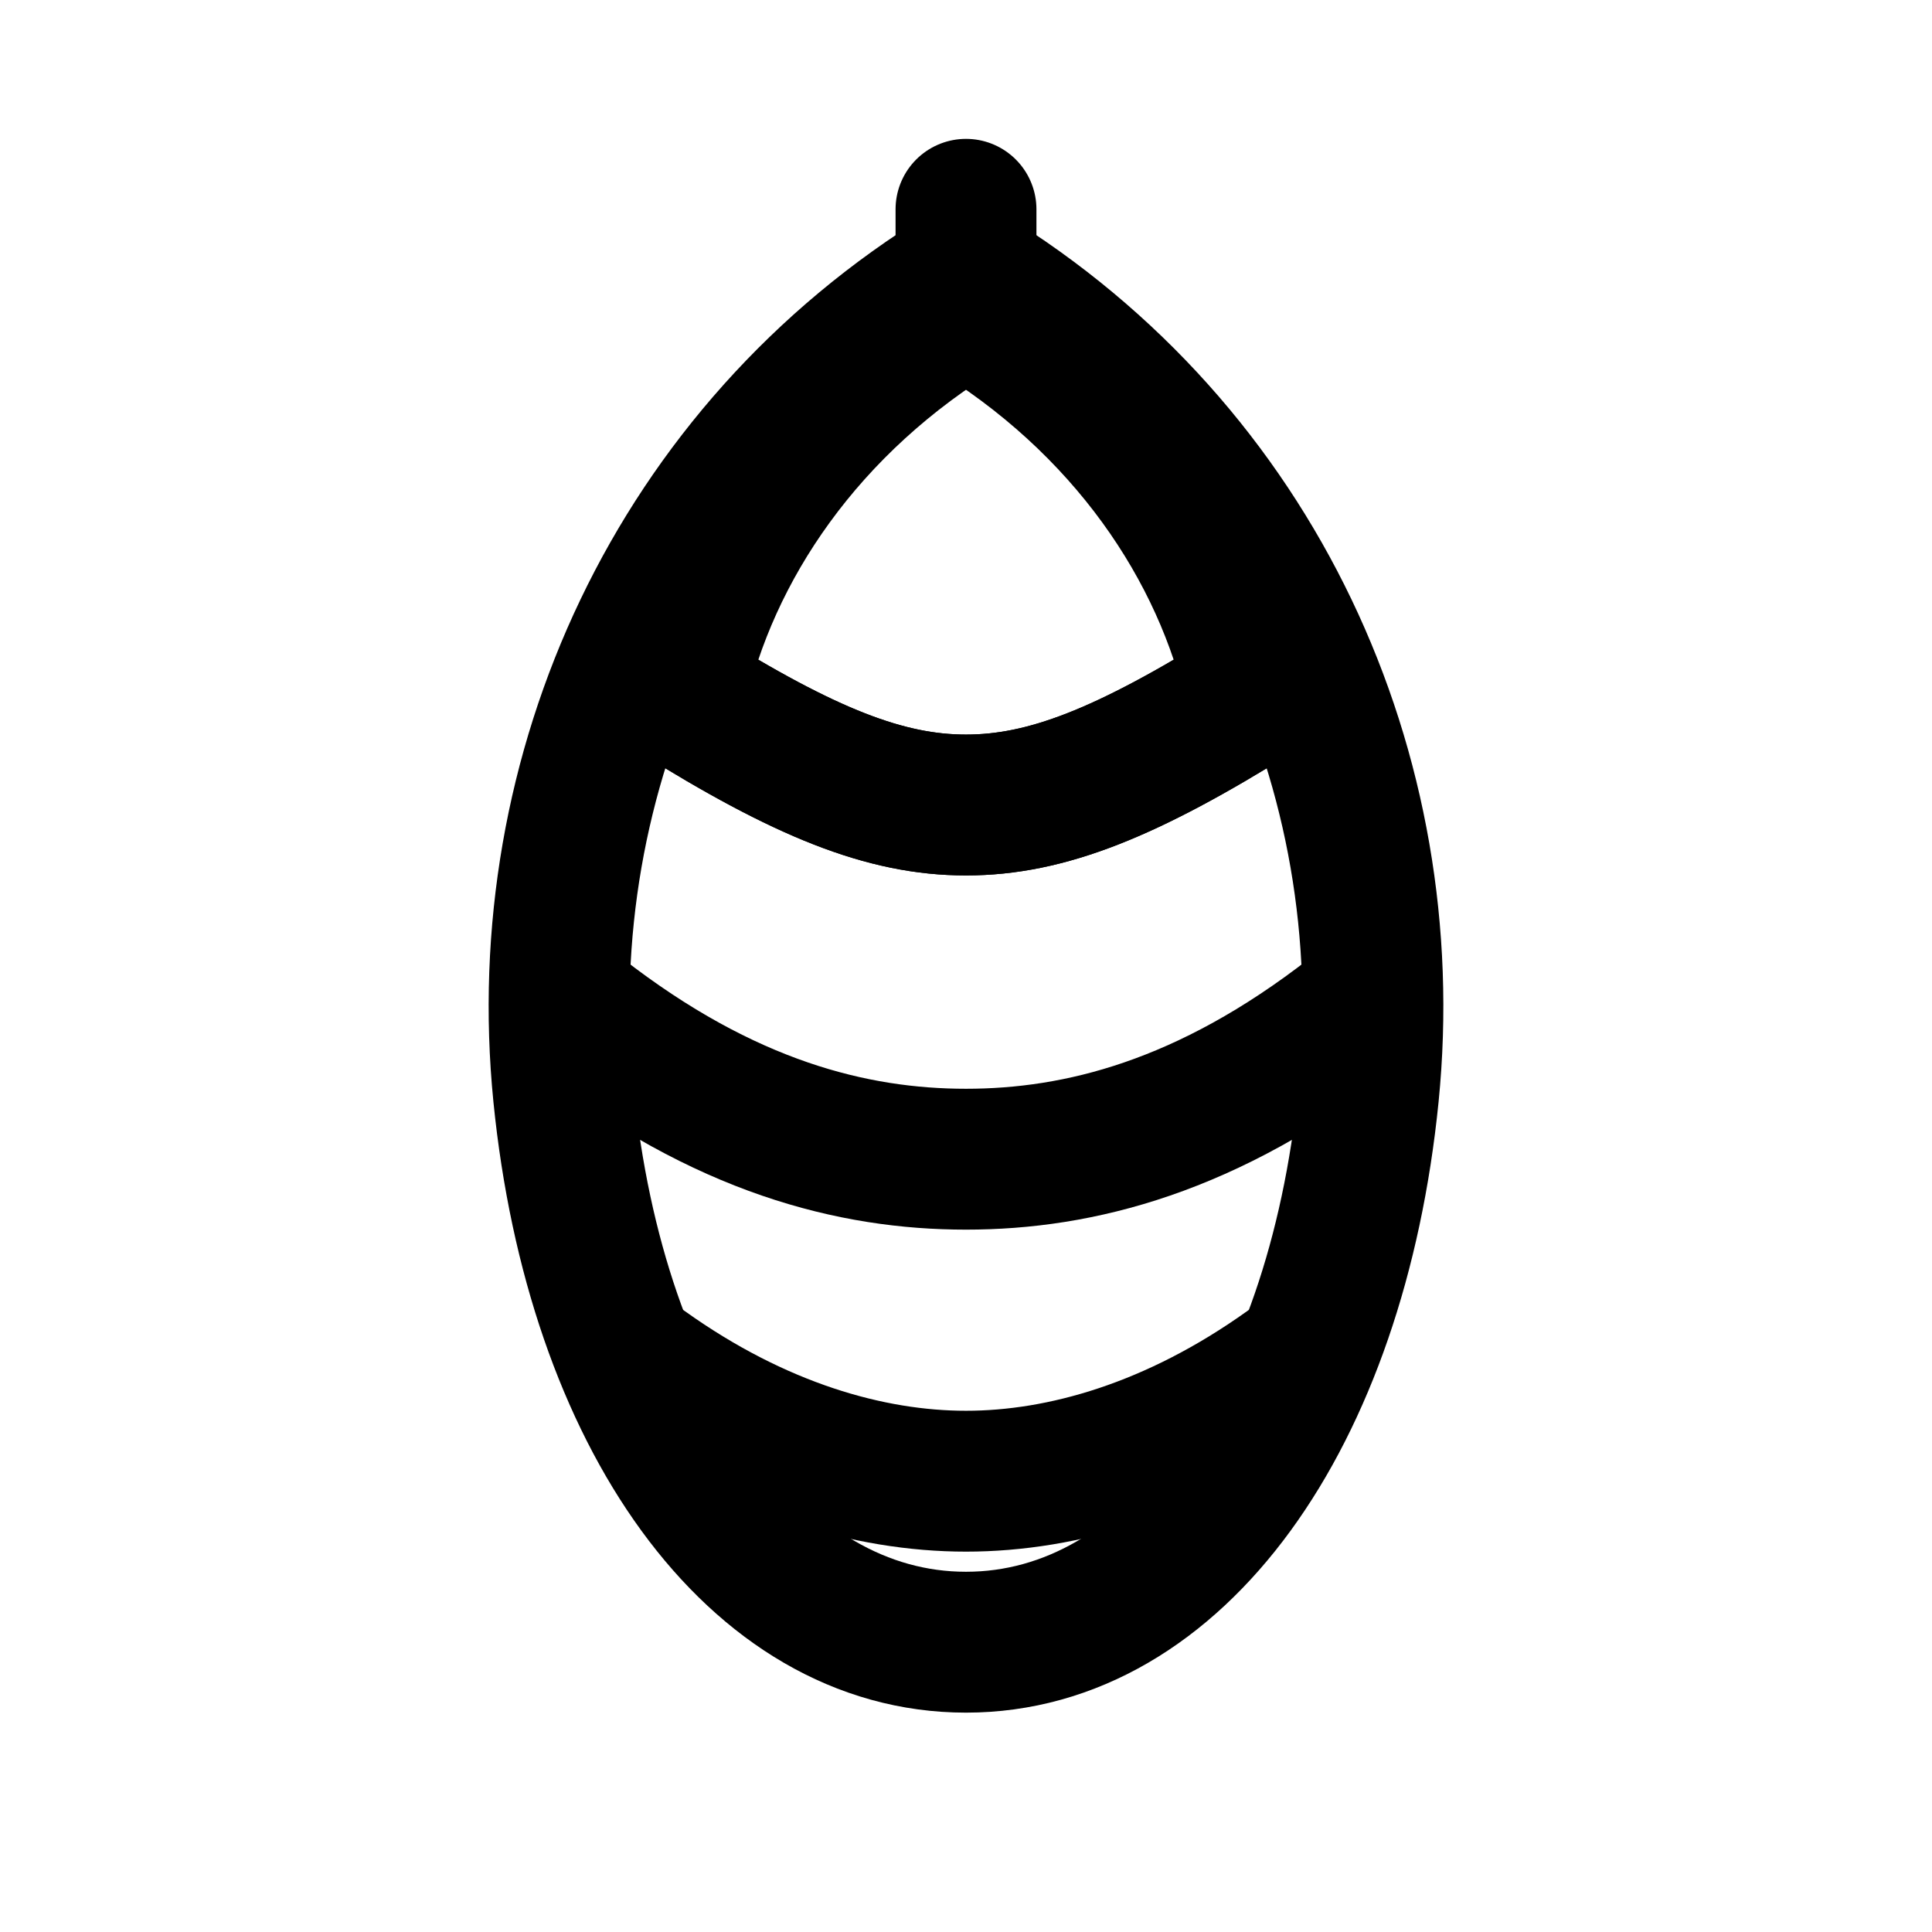
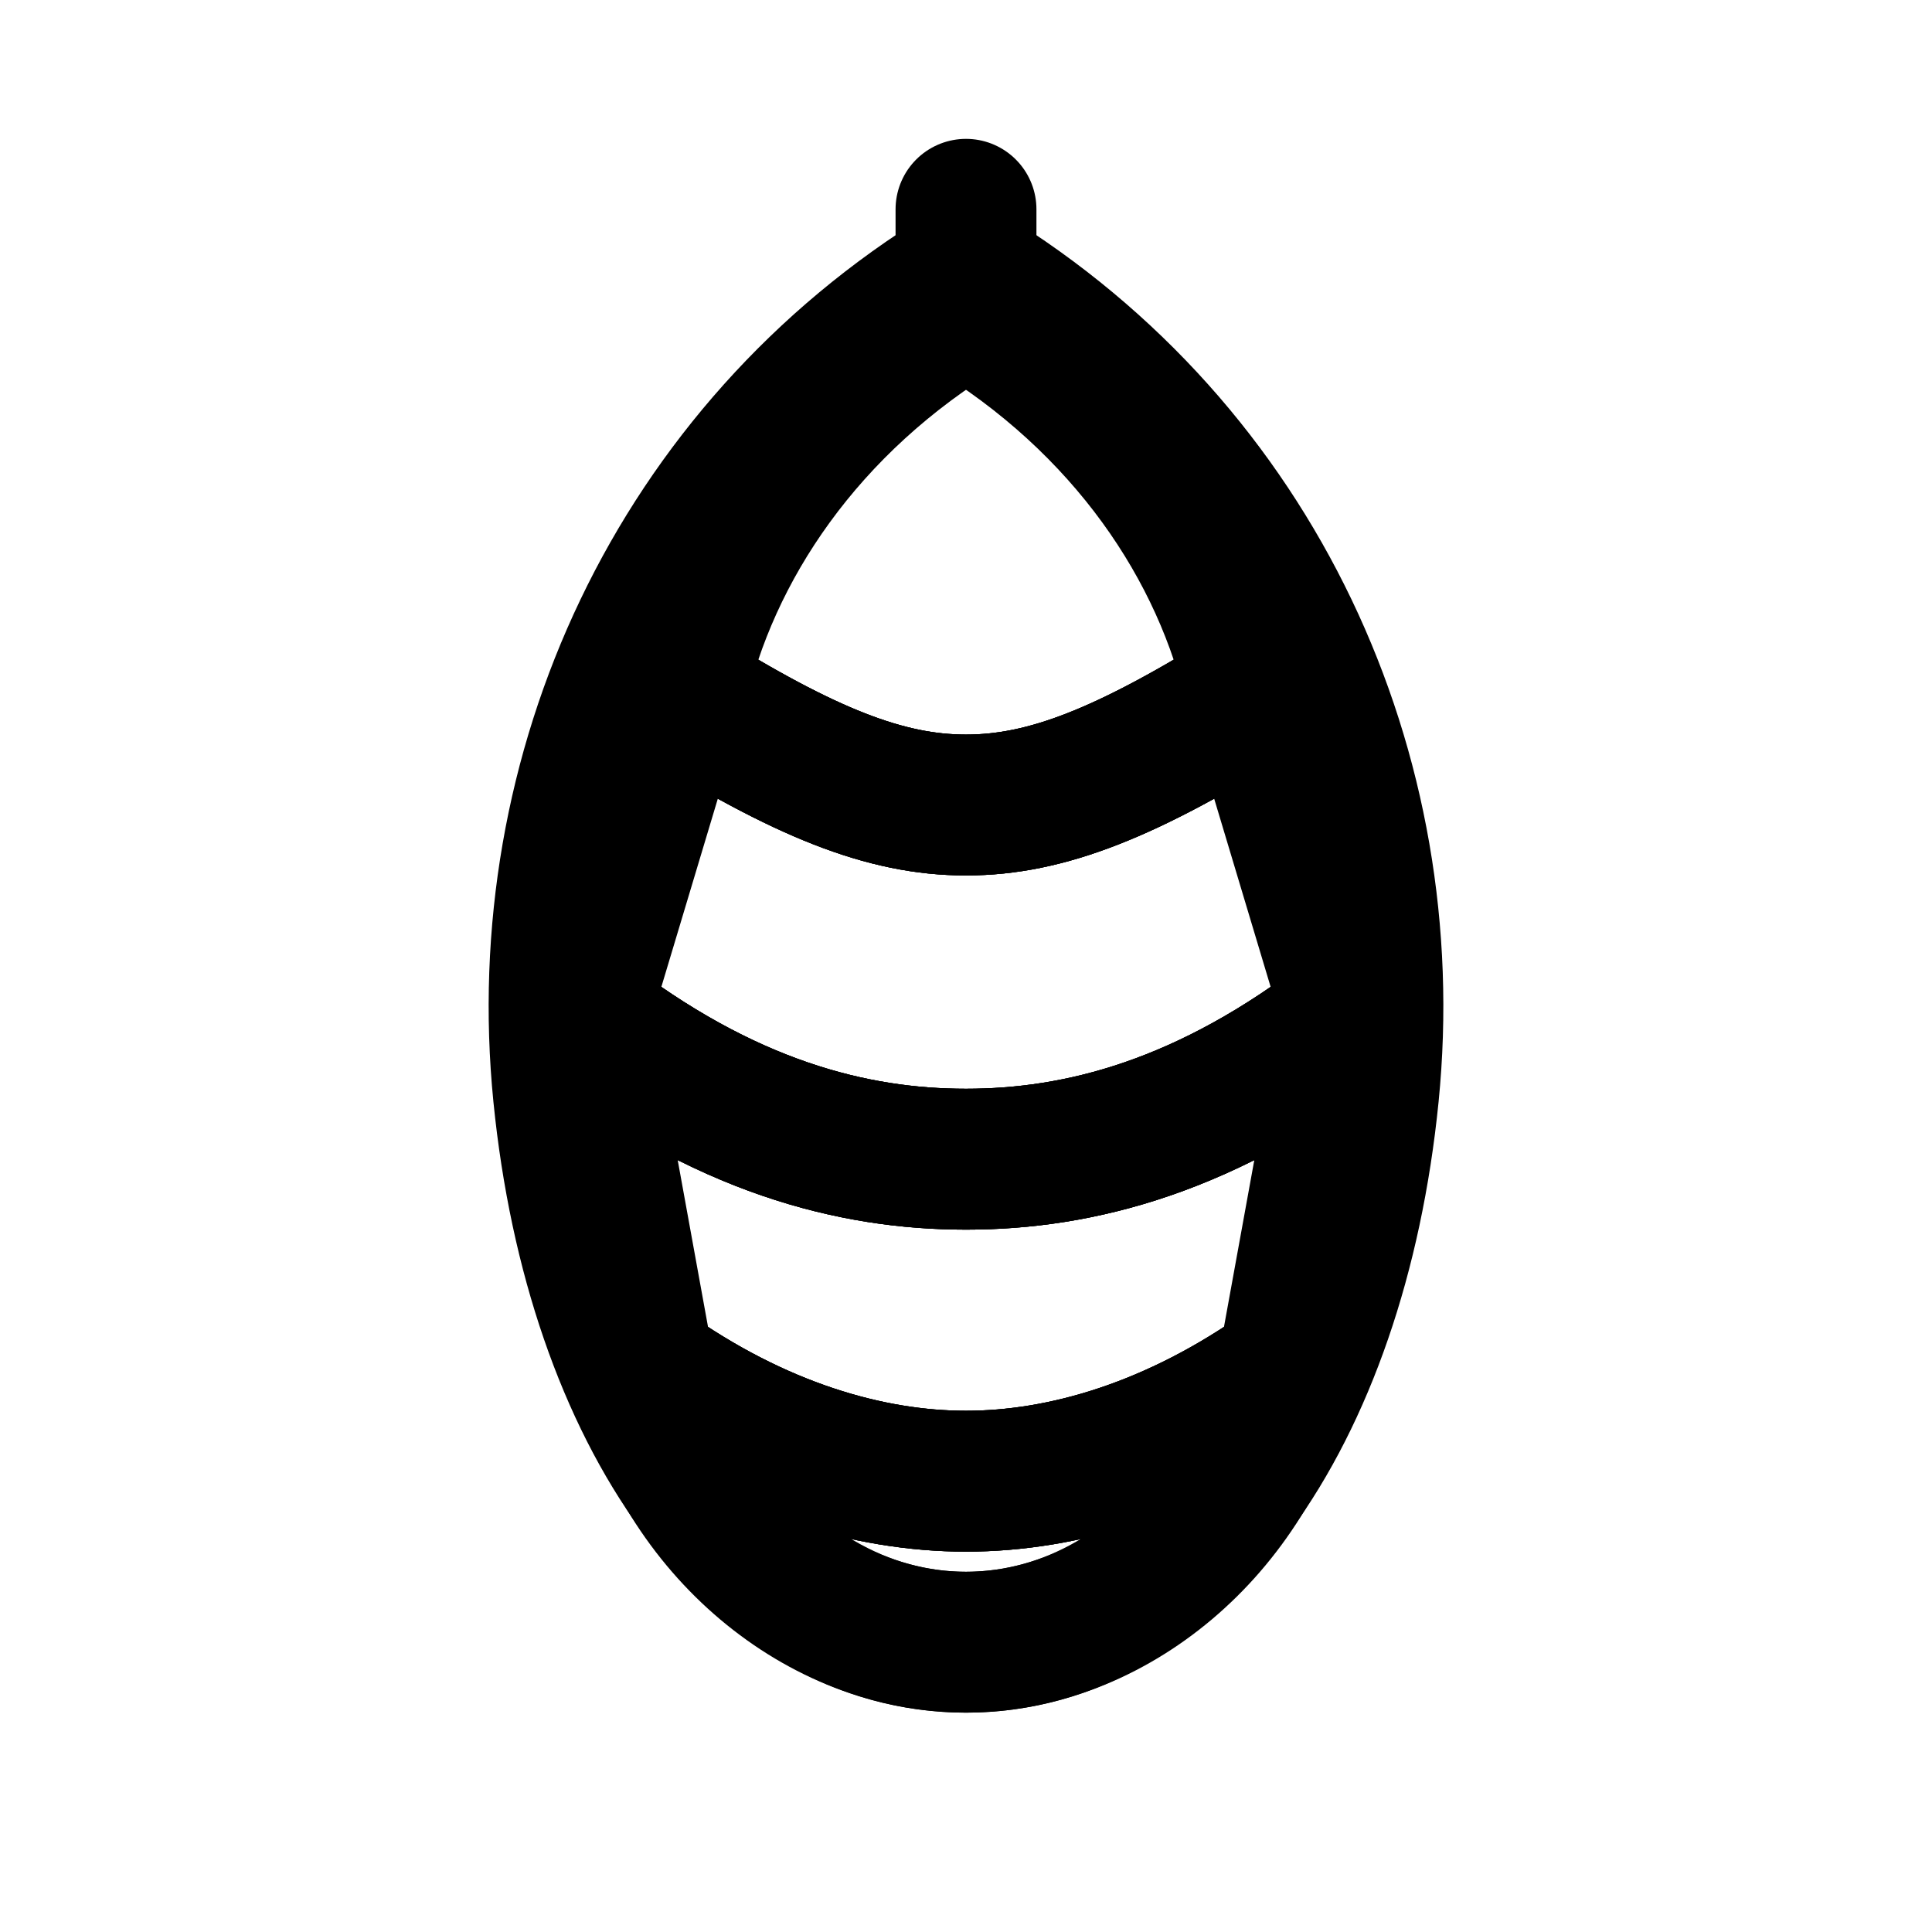
<svg xmlns="http://www.w3.org/2000/svg" viewBox="0 0 24 24" fill="none" stroke="currentColor" stroke-width="1.75" stroke-linecap="round" stroke-linejoin="round">
-   <path d="M12 3.4 C15.6 5.6 17.4 9.6 17 13.6 C16.6 17.6 14.6 20.4 12 20.4 C9.4 20.4 7.4 17.6 7 13.6 C6.6 9.6 8.4 5.6 12 3.4" />
+   <path d="M12 3.4 C15.6 5.6 17.4 9.6 17 13.6 C16.6 17.6 14.6 20.4 12 20.4 C9.4 20.4 7.4 17.6 7 13.6 C6.6 9.6 8.4 5.6 12 3.4" data-role="body" />
  <path d="M8.4 8.6 C10 9.6 11 10 12 10 C13 10 14 9.6 15.6 8.6 M7.2 12.6 C9 14 10.6 14.4 12 14.4 C13.4 14.4 15 14 16.8 12.6 M8 17 C9.4 18 10.8 18.4 12 18.4 C13.2 18.4 14.6 18 16 17" />
  <path d="M12 3.4 L12 2.6" />
-   <path d="M12 3.8 C14 5 15.2 6.8 15.6 8.6 C14 9.6 13 10 12 10 C11 10 10 9.6 8.4 8.6 C8.8 6.8 10 5 12 3.8" data-role="mark" data-rest="hidden" />
+   <path d="M8 17 C9.4 18 10.8 18.4 12 18.4 C13.2 18.4 14.6 18 16 17 C15.5 19 13.8 20.4 12 20.4 C10.2 20.4 8.5 19 8 17 Z" data-role="step" data-rest="hidden" data-step="1" />
+   <path d="M7.2 12.6 C9 14 10.6 14.4 12 14.4 C13.4 14.4 15 14 16.8 12.6 L16 17 C14.6 18 13.2 18.4 12 18.4 C10.8 18.4 9.4 18 8 17 Z" data-role="step" data-rest="hidden" data-step="2" />
+   <path d="M8.4 8.6 C10 9.6 11 10 12 10 C13 10 14 9.6 15.6 8.6 L16.8 12.6 C15 14 13.4 14.4 12 14.4 C10.6 14.4 9 14 7.2 12.6 Z" data-role="step" data-rest="hidden" data-step="3" />
+   <path d="M12 3.8 C14 5 15.2 6.8 15.6 8.6 C14 9.6 13 10 12 10 C11 10 10 9.6 8.4 8.6 C8.8 6.8 10 5 12 3.8 Z" data-role="step" data-rest="hidden" data-step="4" />
</svg>
